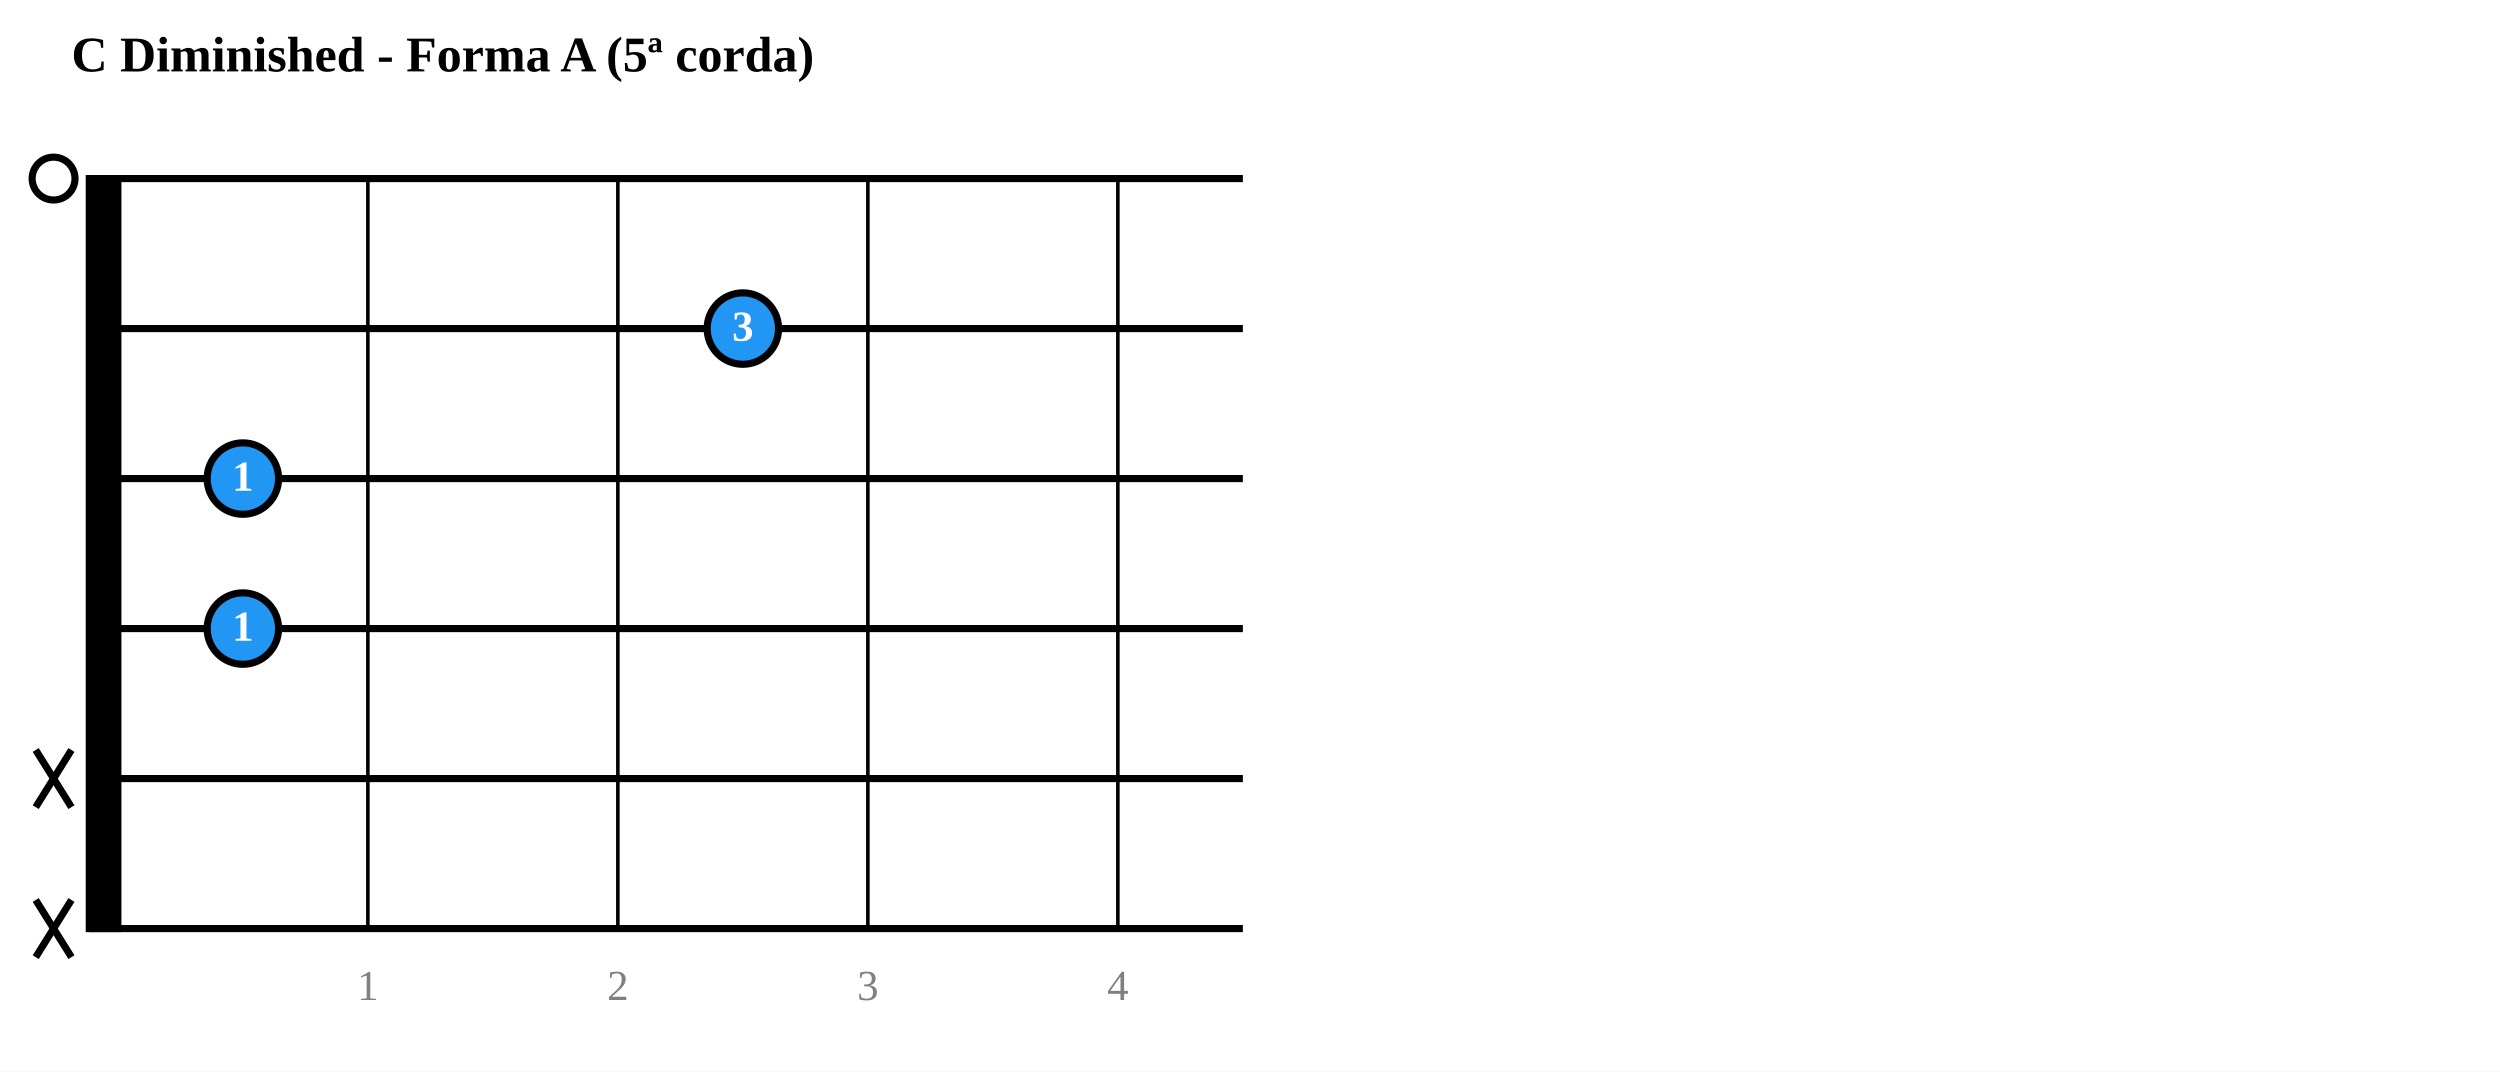
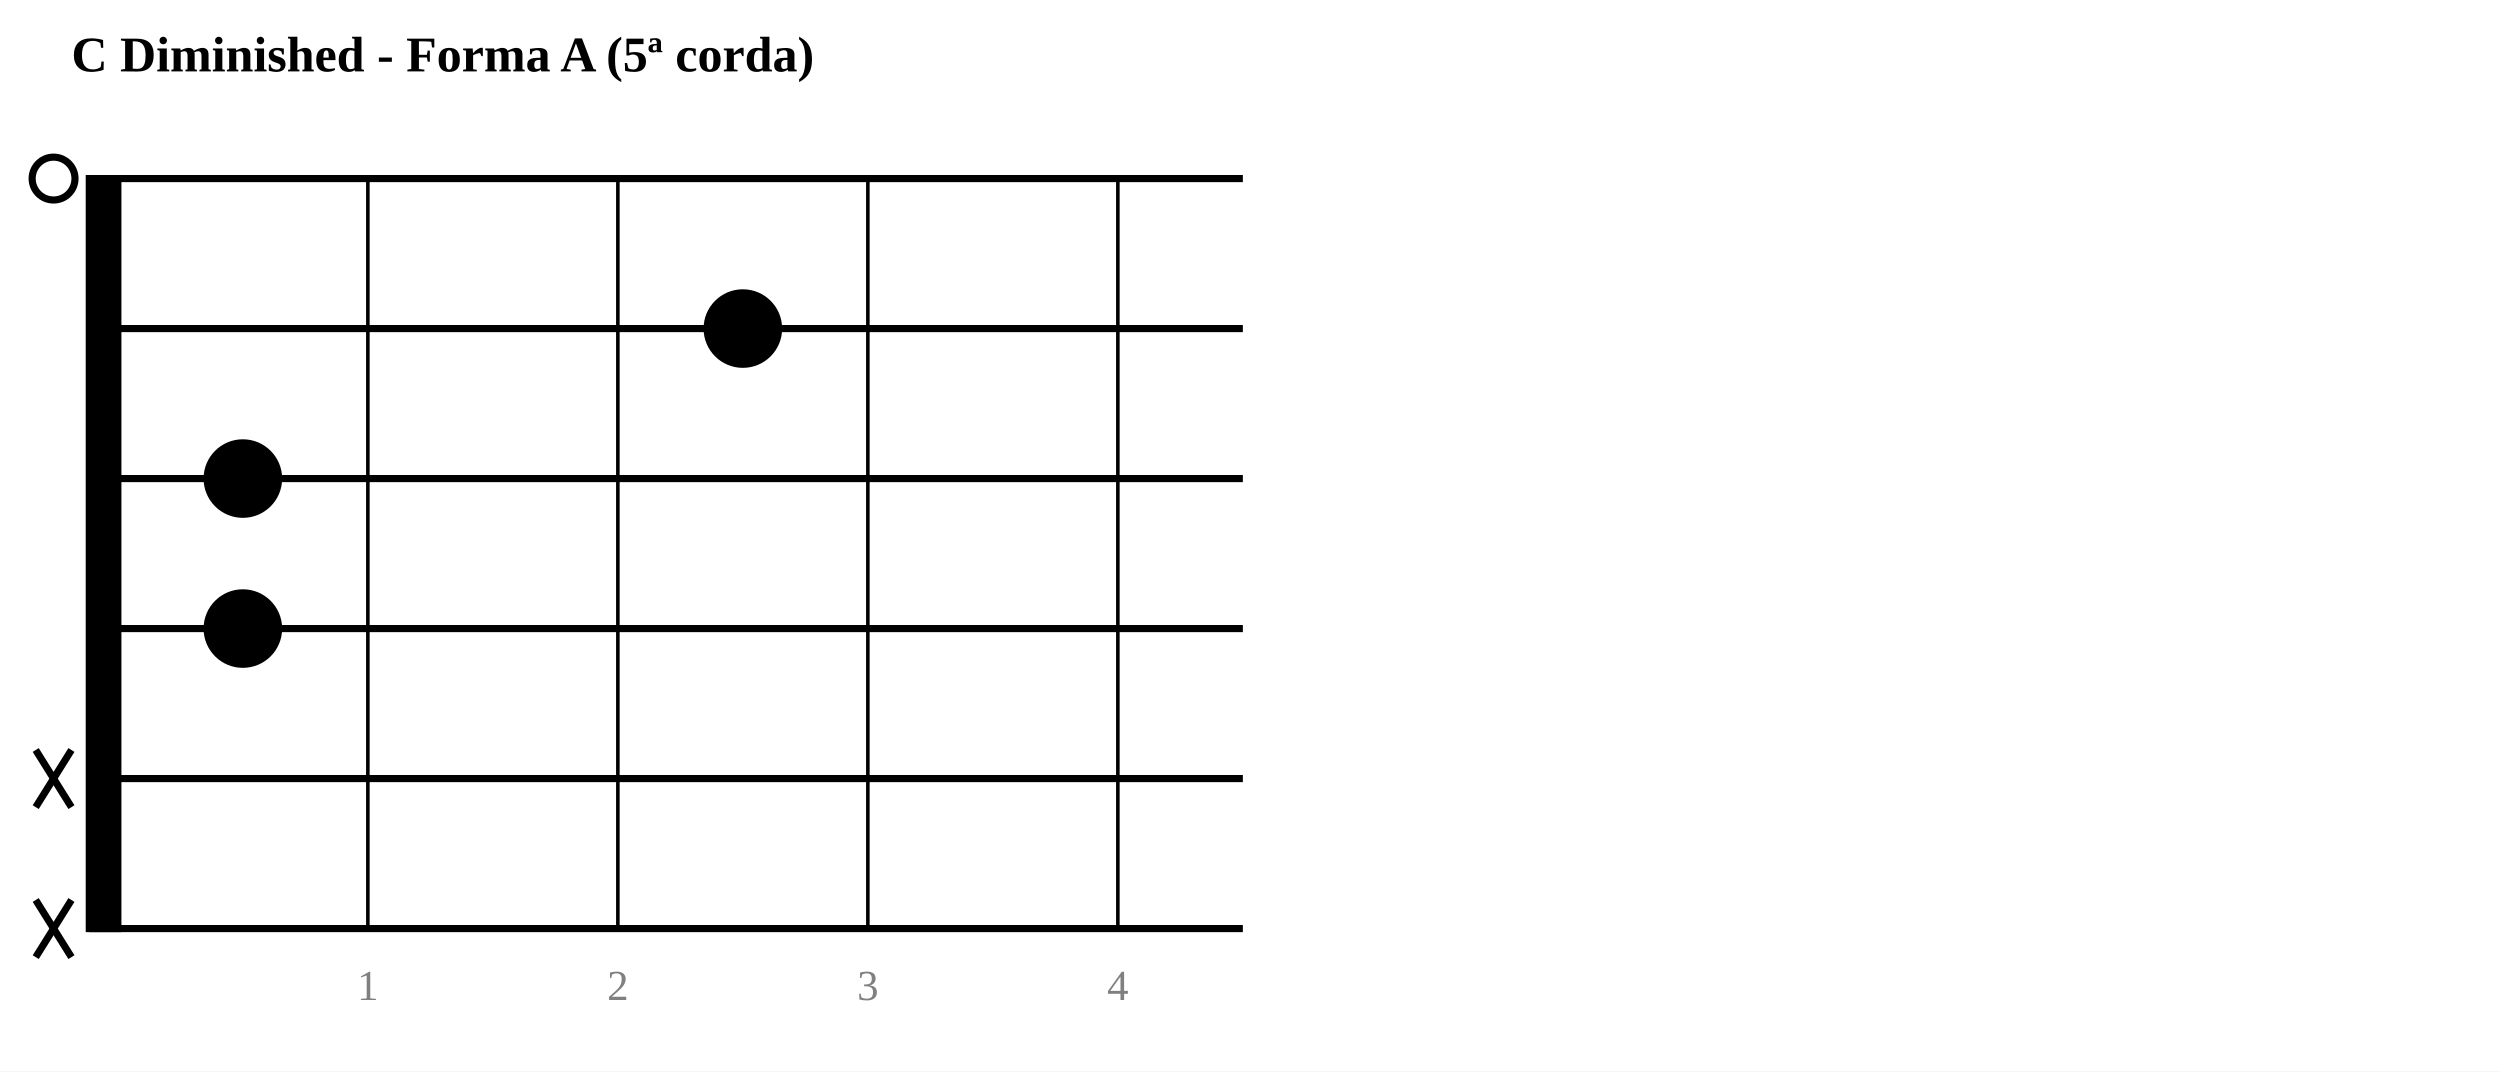
<svg xmlns="http://www.w3.org/2000/svg" width="700" height="300">
  <rect width="700" height="300" fill="white" />
  <text x="20" y="20" text-anchor="start" font-size="14" font-weight="bold">C Diminished - Forma A (5ª corda)</text>
  <rect x="25" y="50" width="8" height="210.0" fill="black" stroke="black" stroke-width="2" />
  <line x1="25" y1="50.0" x2="348.0" y2="50.0" stroke="black" stroke-width="2" />
  <line x1="25" y1="92.0" x2="348.0" y2="92.0" stroke="black" stroke-width="2" />
  <line x1="25" y1="134.0" x2="348.0" y2="134.0" stroke="black" stroke-width="2" />
  <line x1="25" y1="176.0" x2="348.0" y2="176.0" stroke="black" stroke-width="2" />
  <line x1="25" y1="218.0" x2="348.0" y2="218.0" stroke="black" stroke-width="2" />
  <line x1="25" y1="260.0" x2="348.0" y2="260.0" stroke="black" stroke-width="2" />
  <line x1="103" y1="50" x2="103" y2="260.0" stroke="black" stroke-width="1" />
  <text x="103" y="280.0" text-anchor="middle" font-size="12" fill="gray">1</text>
  <line x1="173" y1="50" x2="173" y2="260.0" stroke="black" stroke-width="1" />
  <text x="173" y="280.0" text-anchor="middle" font-size="12" fill="gray">2</text>
  <line x1="243" y1="50" x2="243" y2="260.0" stroke="black" stroke-width="1" />
  <text x="243" y="280.0" text-anchor="middle" font-size="12" fill="gray">3</text>
  <line x1="313" y1="50" x2="313" y2="260.0" stroke="black" stroke-width="1" />
  <text x="313" y="280.0" text-anchor="middle" font-size="12" fill="gray">4</text>
  <circle cx="15" cy="50.0" r="6" fill="none" stroke="black" stroke-width="2" />
-   <circle cx="208.0" cy="92.0" r="10" fill="#2196F3" stroke="black" stroke-width="2" />
-   <text x="208.0" y="92.0" text-anchor="middle" dominant-baseline="middle" font-size="12" font-weight="bold" fill="white">3</text>
-   <circle cx="68.0" cy="134.0" r="10" fill="#2196F3" stroke="black" stroke-width="2" />
-   <text x="68.0" y="134.0" text-anchor="middle" dominant-baseline="middle" font-size="12" font-weight="bold" fill="white">1</text>
-   <circle cx="68.0" cy="176.0" r="10" fill="#2196F3" stroke="black" stroke-width="2" />
-   <text x="68.0" y="176.0" text-anchor="middle" dominant-baseline="middle" font-size="12" font-weight="bold" fill="white">1</text>
+   <circle cx="208.0" cy="92.0" r="10" fill="black" stroke="black" stroke-width="2" />
+   <circle cx="68.0" cy="134.0" r="10" fill="black" stroke="black" stroke-width="2" />
+   <circle cx="68.0" cy="176.0" r="10" fill="black" stroke="black" stroke-width="2" />
  <line x1="10" y1="210.0" x2="20" y2="226.0" stroke="black" stroke-width="2" />
  <line x1="20" y1="210.0" x2="10" y2="226.0" stroke="black" stroke-width="2" />
  <line x1="10" y1="252.0" x2="20" y2="268.0" stroke="black" stroke-width="2" />
  <line x1="20" y1="252.0" x2="10" y2="268.0" stroke="black" stroke-width="2" />
</svg>
